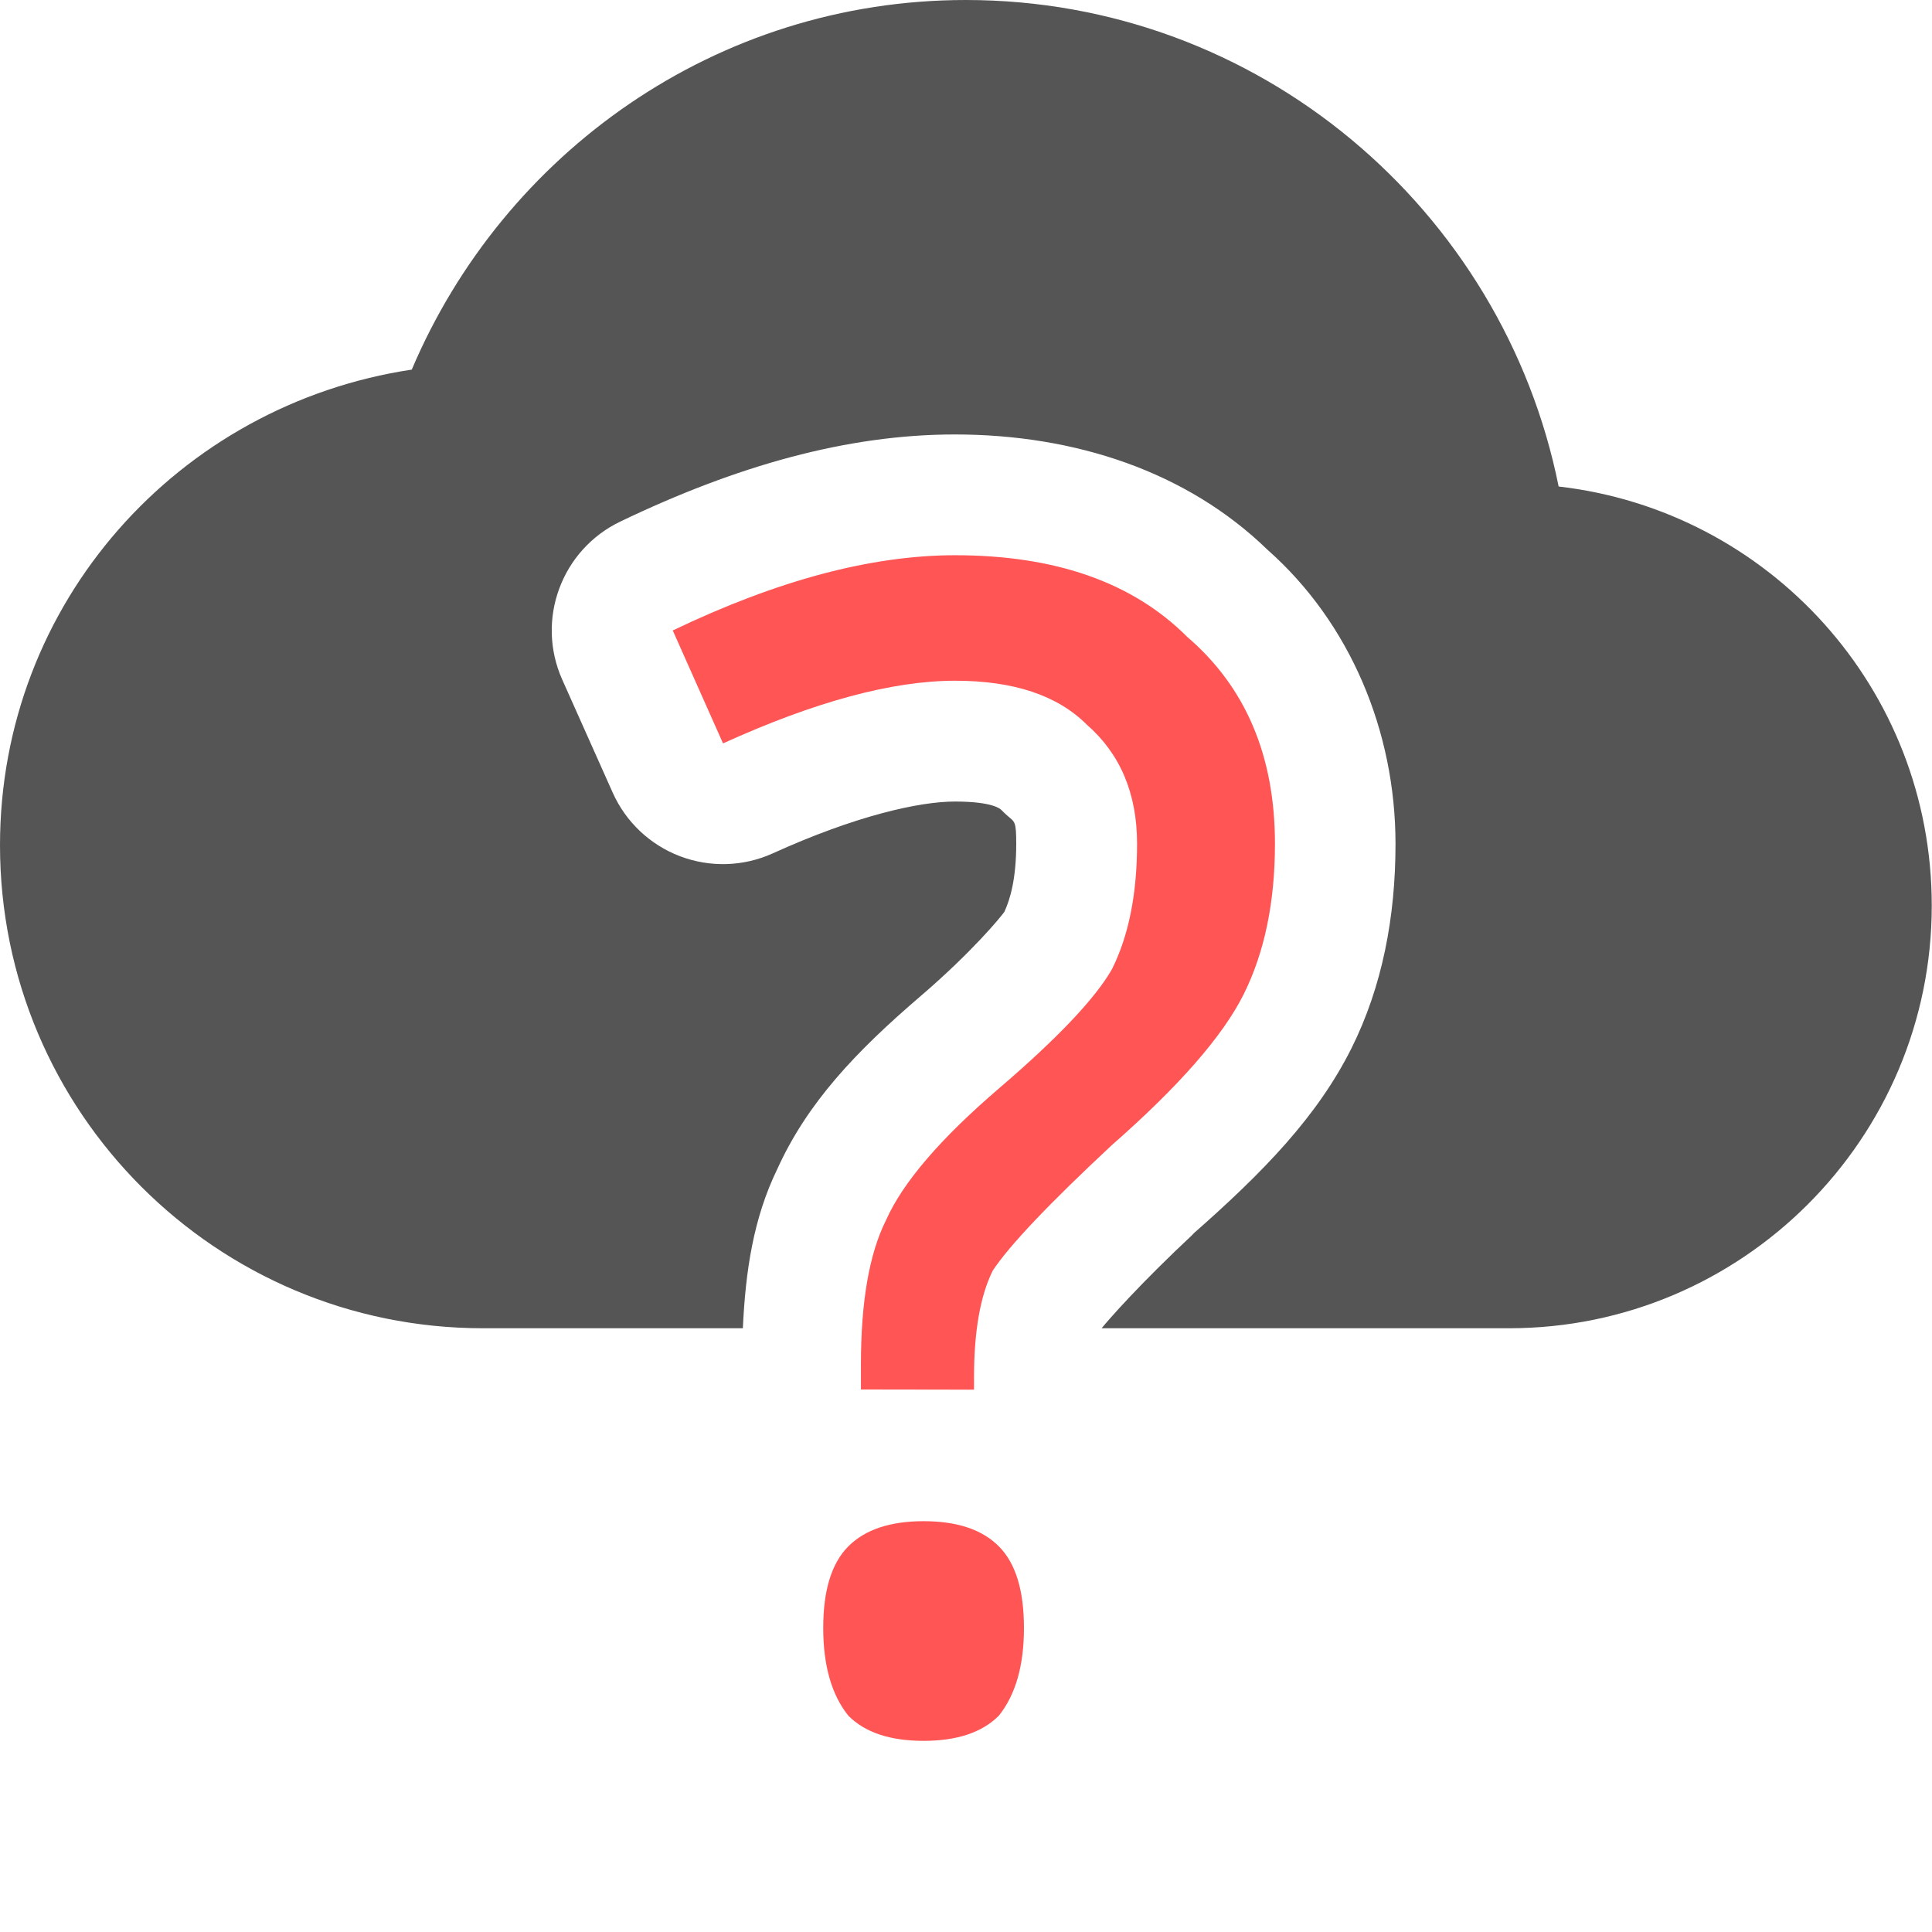
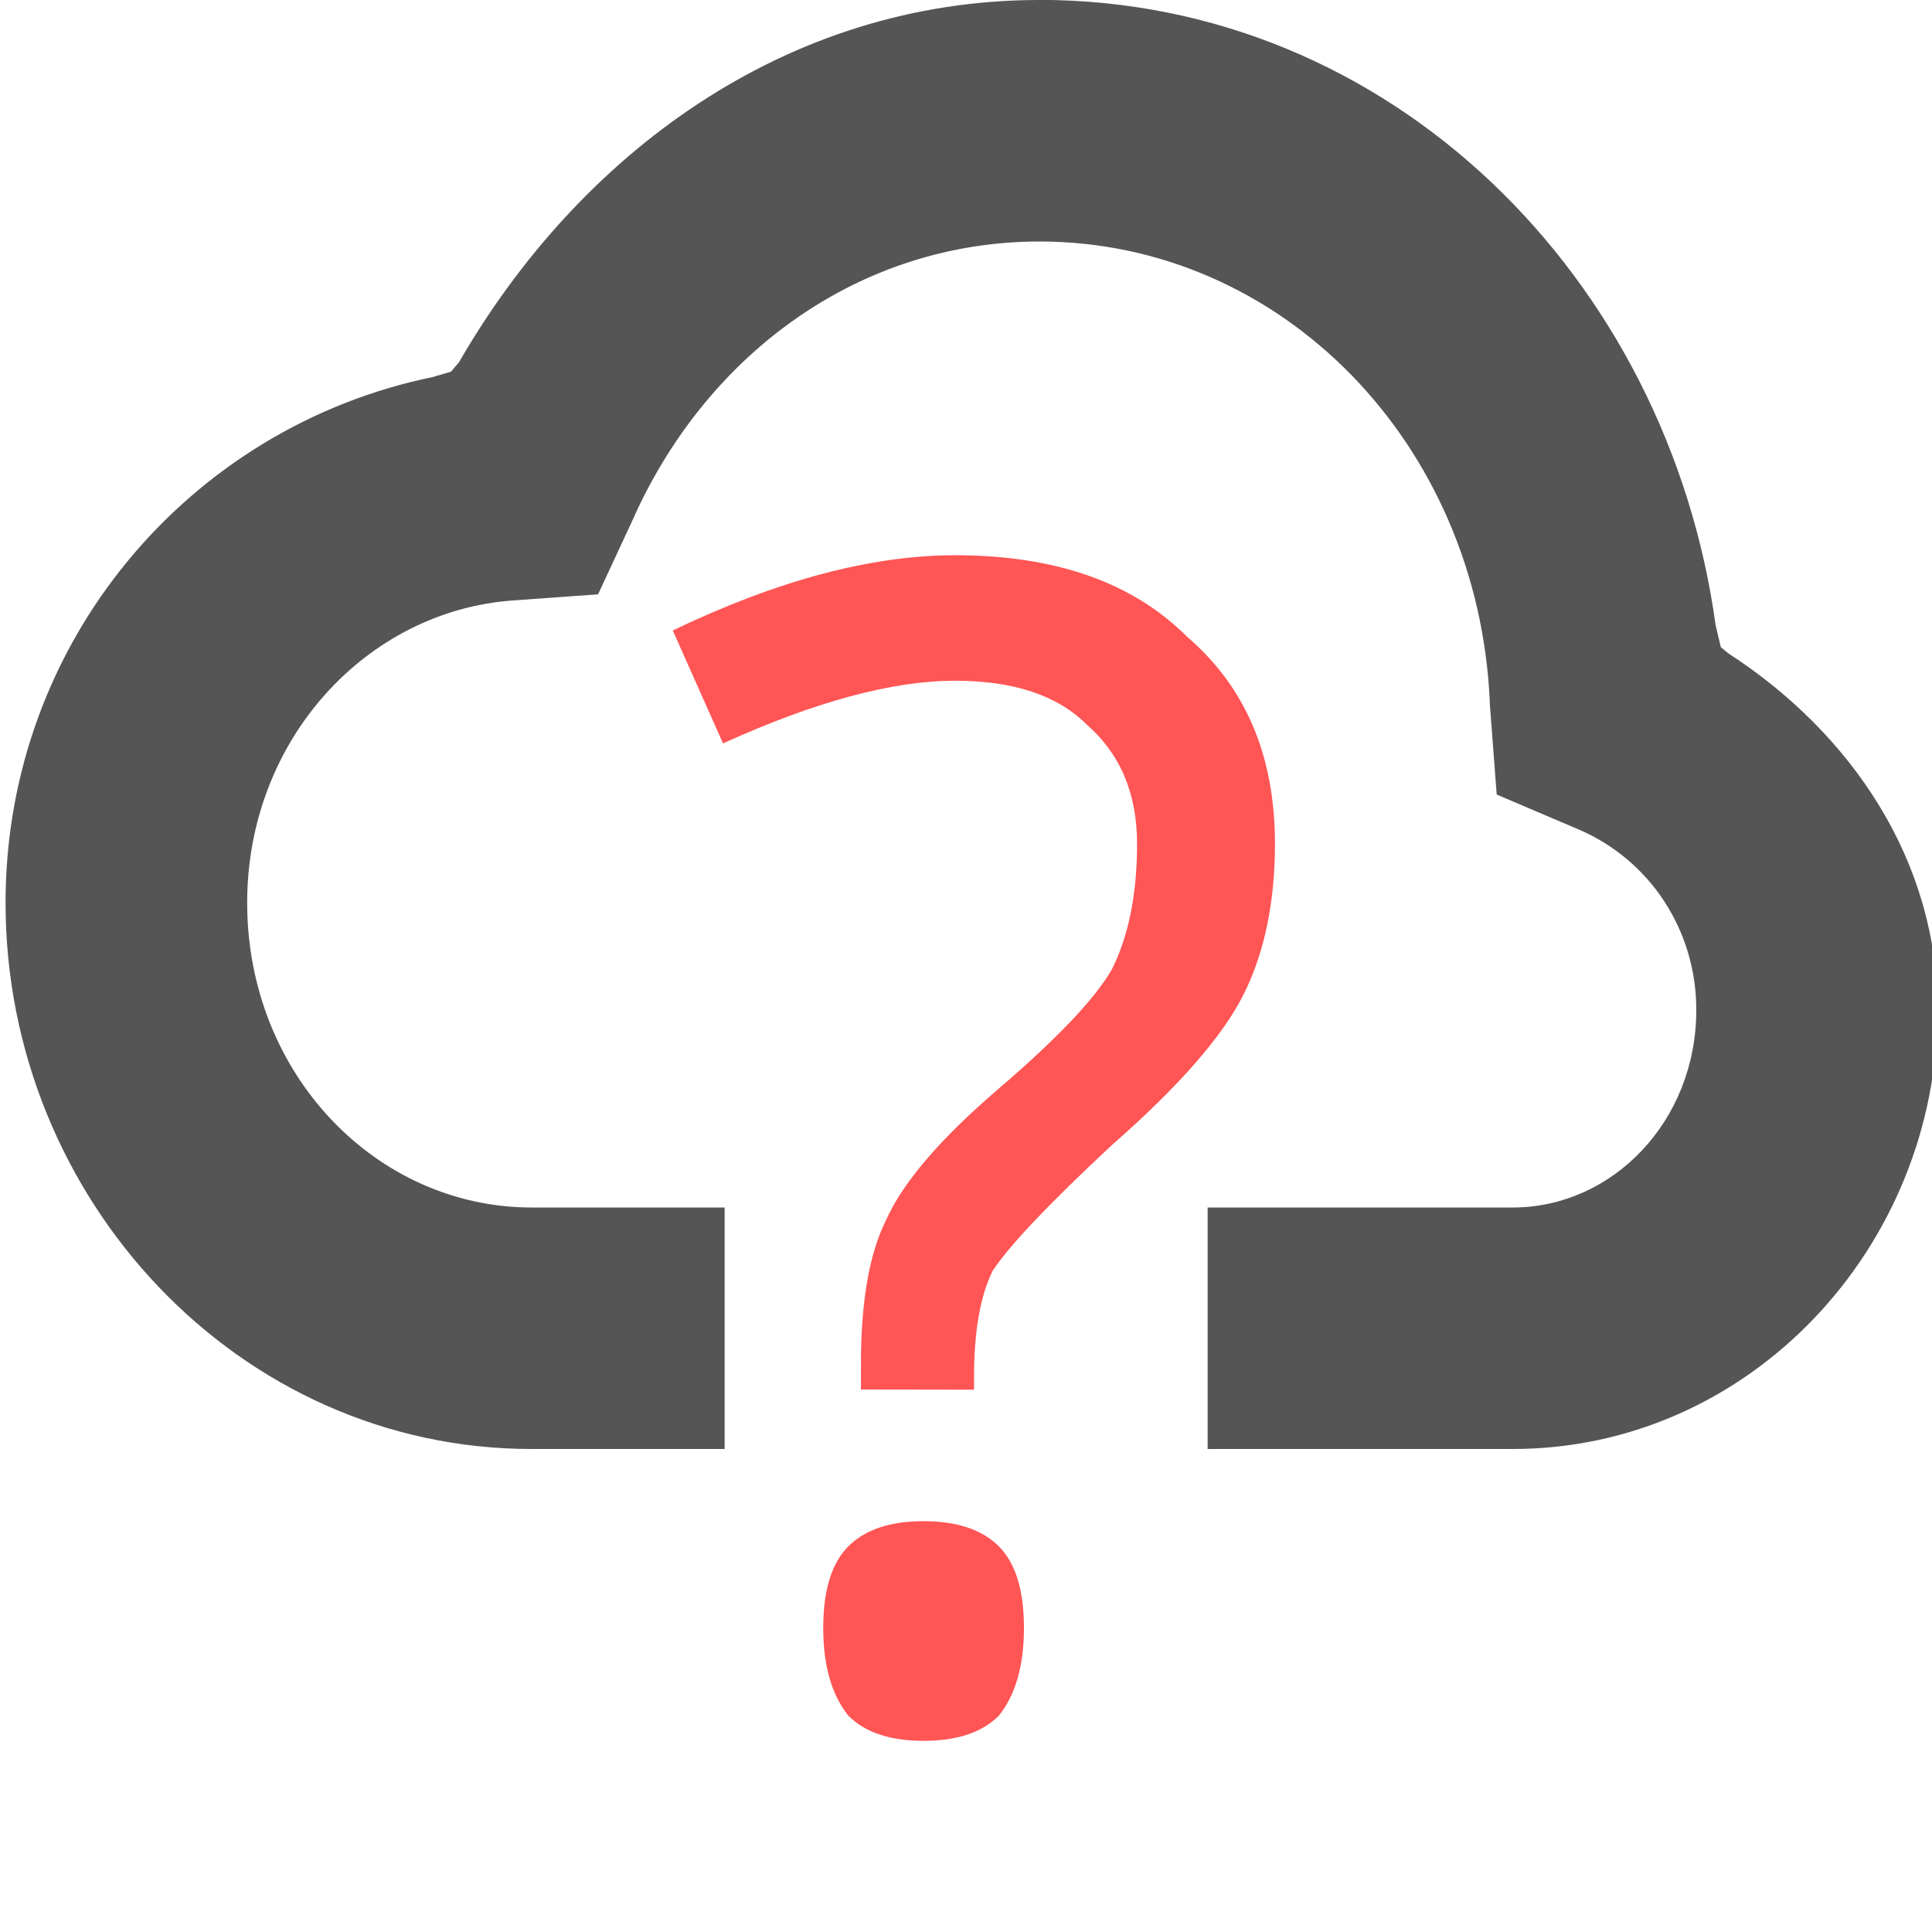
<svg xmlns="http://www.w3.org/2000/svg" width="16" height="16" version="1.1">
-   <path d="m8 0c-2.07 0-3.83 1.27-4.59 3.061-1.93 0.29-3.41 1.929-3.41 3.939 0 2.21 1.79 4 4 4h2.152c0.022-0.473 0.087-0.911 0.285-1.318 0.248-0.547 0.647-0.97 1.184-1.43 0.434-0.372 0.672-0.664 0.697-0.701 0.047-0.102 0.098-0.272 0.098-0.562 0-0.193-0.012-0.18-0.076-0.236a1 1 0 0 1-0.047-0.045c-0.007-0.007-0.067-0.07-0.385-0.07-0.297-1e-7 -0.826 0.119-1.51 0.43a1 1 0 0 1-1.324-0.504l-0.418-0.936a1 1 0 0 1 0.482-1.309c0.96-0.461 1.877-0.721 2.769-0.721 0.997 0 1.924 0.308 2.59 0.955 0.682 0.603 1.06 1.501 1.06 2.436 0 0.604-0.109 1.18-0.365 1.693-0.281 0.561-0.724 1.022-1.328 1.551l0.025-0.02c-0.457 0.427-0.705 0.713-0.766 0.787h3.375c1.93 0 3.5-1.57 3.5-3.5 0-1.8-1.35-3.271-3.09-3.471-0.46-2.29-2.48-4.029-4.91-4.029zm1.658 5.248c0.009 0.008 0.005 0.023 0.014 0.031 0.01 0.009 0.025 0.004 0.035 0.014l-0.049-0.045z" fill="#555555" />
+   <path d="m8.6 0c-2.096 0.003-3.805 1.278-4.799 3l-0.066 0.078-0.154 0.045c-2.015 0.415-3.535 2.195-3.535 4.354 0 2.453 1.931 4.523 4.357 4.523h1.598v-2h-1.598c-1.287 0-2.356-1.105-2.356-2.523 0-1.354 0.992-2.416 2.197-2.504l0.709-0.051 0.303-0.652v-0.002c0.62-1.358 1.875-2.266 3.35-2.268h0.004c1.998 0.001 3.632 1.665 3.728 3.812v0.016l0.057 0.752 0.678 0.289c0.59 0.252 0.975 0.834 0.975 1.494 0 0.926-0.697 1.637-1.52 1.637h-2.527v2h2.527c1.963 0 3.518-1.672 3.518-3.637 0-1.239-0.715-2.293-1.734-2.953l-0.061-0.051-0.043-0.182c-0.395-2.872-2.684-5.176-5.6-5.178h-0.008z" fill="#555555" style="-inkscape-stroke:none;paint-order:markers fill stroke" />
  <g transform="matrix(1.4257 0 0 1.4257 -3.2407 -5.7481)" fill="#f55" aria-label="?">
-     <path d="m7.274 12.103v-0.146q0-0.547 0.146-0.838 0.146-0.328 0.656-0.765 0.51-0.437 0.656-0.692 0.146-0.292 0.146-0.729 0-0.437-0.292-0.692-0.255-0.255-0.765-0.255-0.547 0-1.348 0.364l-0.292-0.656q0.911-0.437 1.64-0.437 0.875 0 1.348 0.474 0.51 0.437 0.51 1.202 0 0.51-0.182 0.875-0.182 0.364-0.765 0.875-0.547 0.51-0.692 0.729-0.109 0.219-0.109 0.619v0.073zm0.947 1.385q0 0.328-0.146 0.51-0.146 0.146-0.437 0.146-0.292 0-0.437-0.146-0.146-0.182-0.146-0.51t0.146-0.474q0.146-0.146 0.437-0.146 0.292 0 0.437 0.146 0.146 0.146 0.146 0.474z" fill="#f55" />
+     <path d="m7.274 12.103v-0.146q0-0.547 0.146-0.838 0.146-0.328 0.656-0.765t0.656-0.692q0.146-0.292 0.146-0.729t-0.292-0.692q-0.255-0.255-0.765-0.255-0.547 0-1.348 0.364l-0.292-0.656q0.911-0.437 1.64-0.437 0.875 0 1.348 0.474 0.51 0.437 0.51 1.202 0 0.51-0.182 0.875-0.182 0.364-0.765 0.875-0.547 0.51-0.692 0.729-0.109 0.219-0.109 0.619v0.073zm0.947 1.385q0 0.328-0.146 0.51-0.146 0.146-0.437 0.146t-0.437-0.146q-0.146-0.182-0.146-0.51t0.146-0.474q0.146-0.146 0.437-0.146t0.437 0.146 0.146 0.474z" fill="#f55" />
  </g>
</svg>
